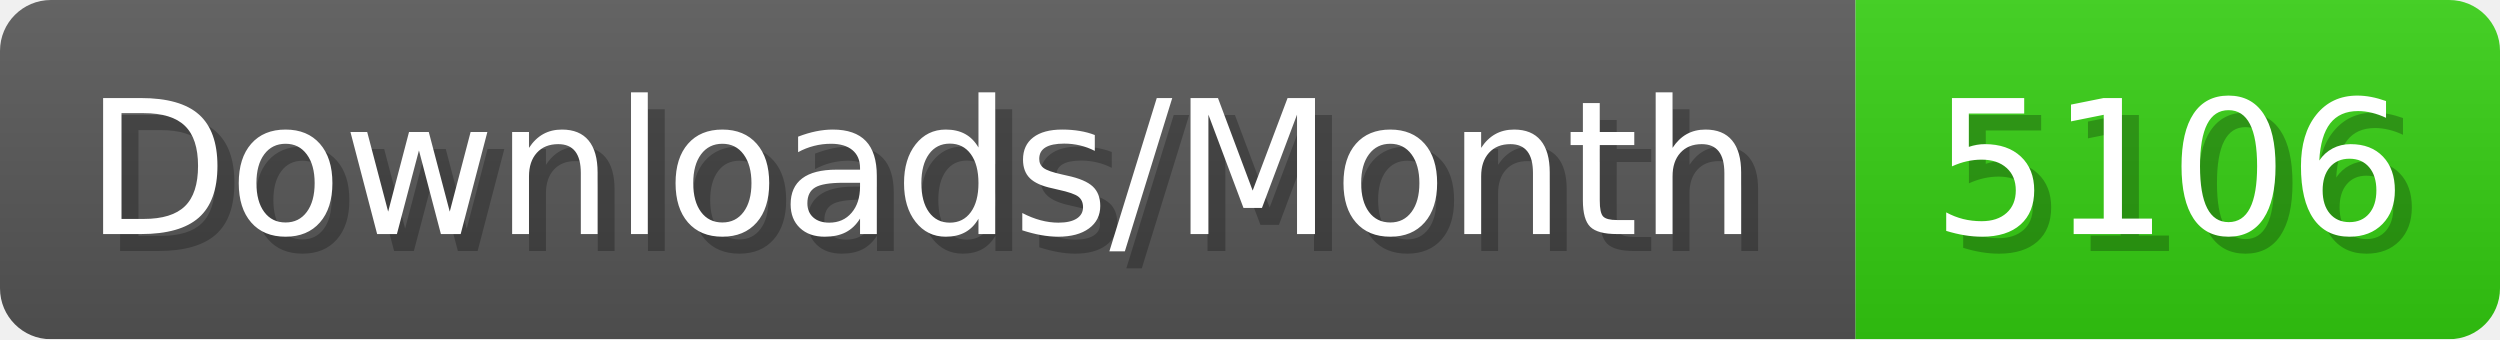
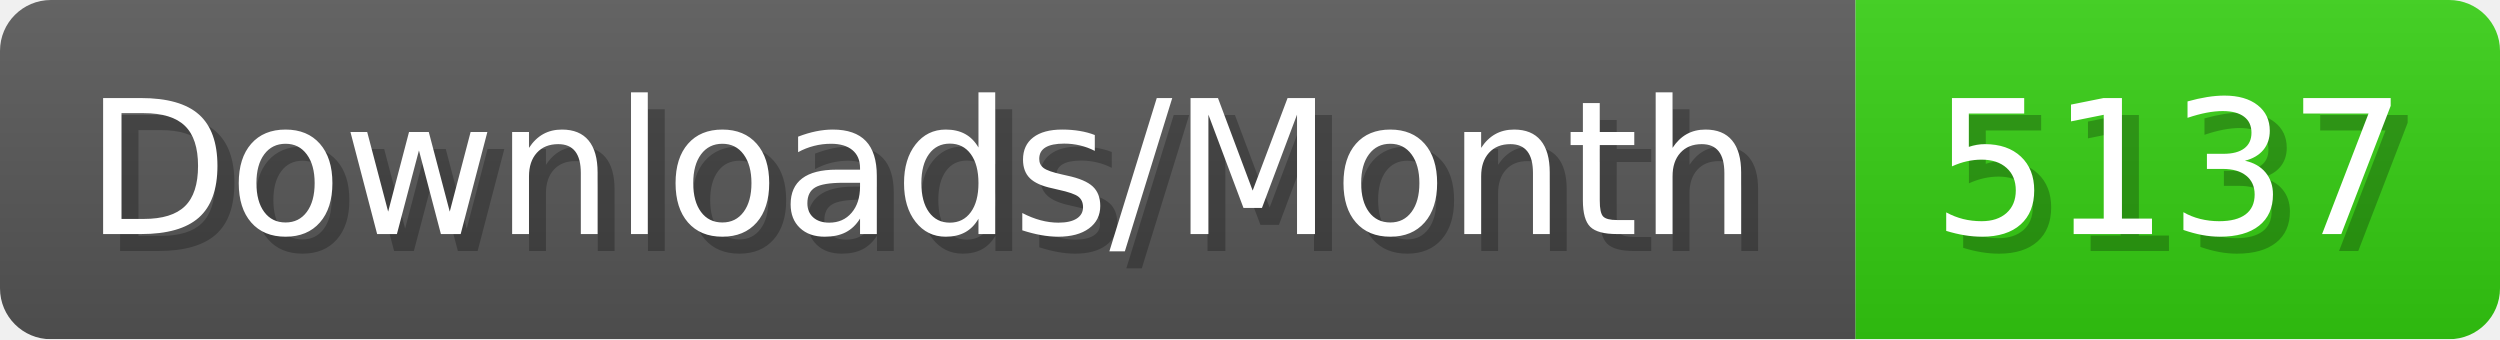
- <svg xmlns="http://www.w3.org/2000/svg" width="147.4" height="20" viewBox="0 0 1474 200" role="img" aria-label="Downloads/Month: 5106">
+ <svg xmlns="http://www.w3.org/2000/svg" width="147.4" height="20" viewBox="0 0 1474 200" role="img" aria-label="Downloads/Month: 5137">
  <linearGradient id="YlXUI" x2="0" y2="100%">
    <stop offset="0" stop-opacity=".1" stop-color="#EEE" />
    <stop offset="1" stop-opacity=".1" />
  </linearGradient>
  <mask id="JHhop">
    <rect width="1474" height="200" rx="30" fill="#FFF" />
  </mask>
  <g mask="url(#JHhop)">
    <rect width="1094" height="200" fill="#555" />
    <rect width="380" height="200" fill="#3C1" x="1094" />
    <rect width="1474" height="200" fill="url(#YlXUI)" />
  </g>
  <g aria-hidden="true" fill="#fff" text-anchor="start" font-family="Verdana,DejaVu Sans,sans-serif" font-size="110">
    <text x="60" y="148" textLength="994" fill="#000" opacity="0.25">Downloads/Month</text>
    <text x="50" y="138" textLength="994">Downloads/Month</text>
-     <text x="1149" y="148" textLength="280" fill="#000" opacity="0.25">5106</text>
-     <text x="1139" y="138" textLength="280">5106</text>
+     <text x="1149" y="148" textLength="280" fill="#000" opacity="0.25">5137</text>
+     <text x="1139" y="138" textLength="280">5137</text>
  </g>
</svg>
